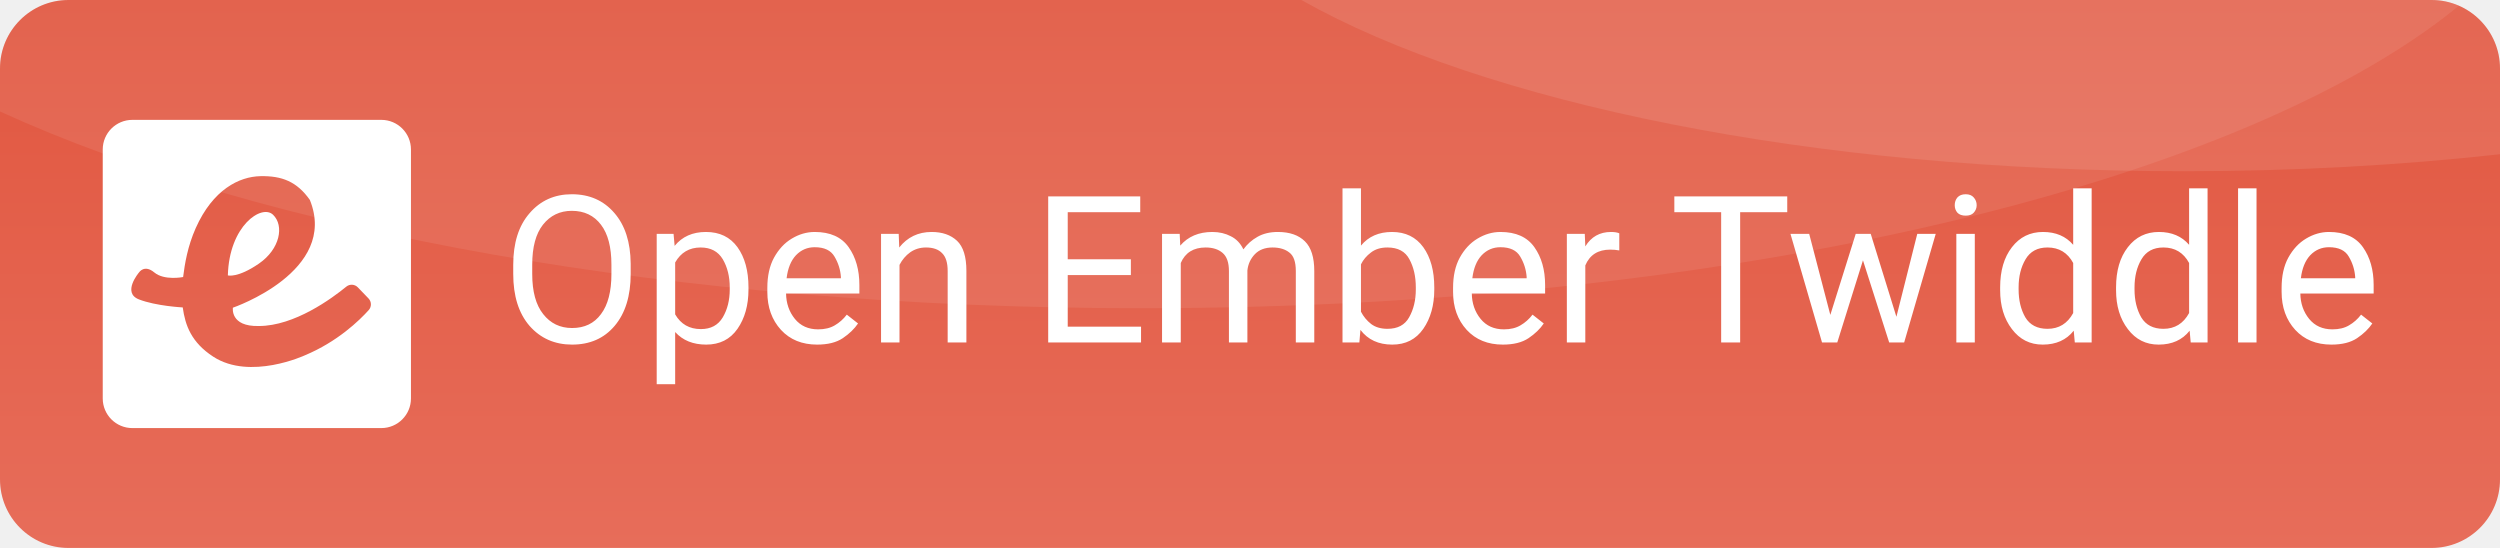
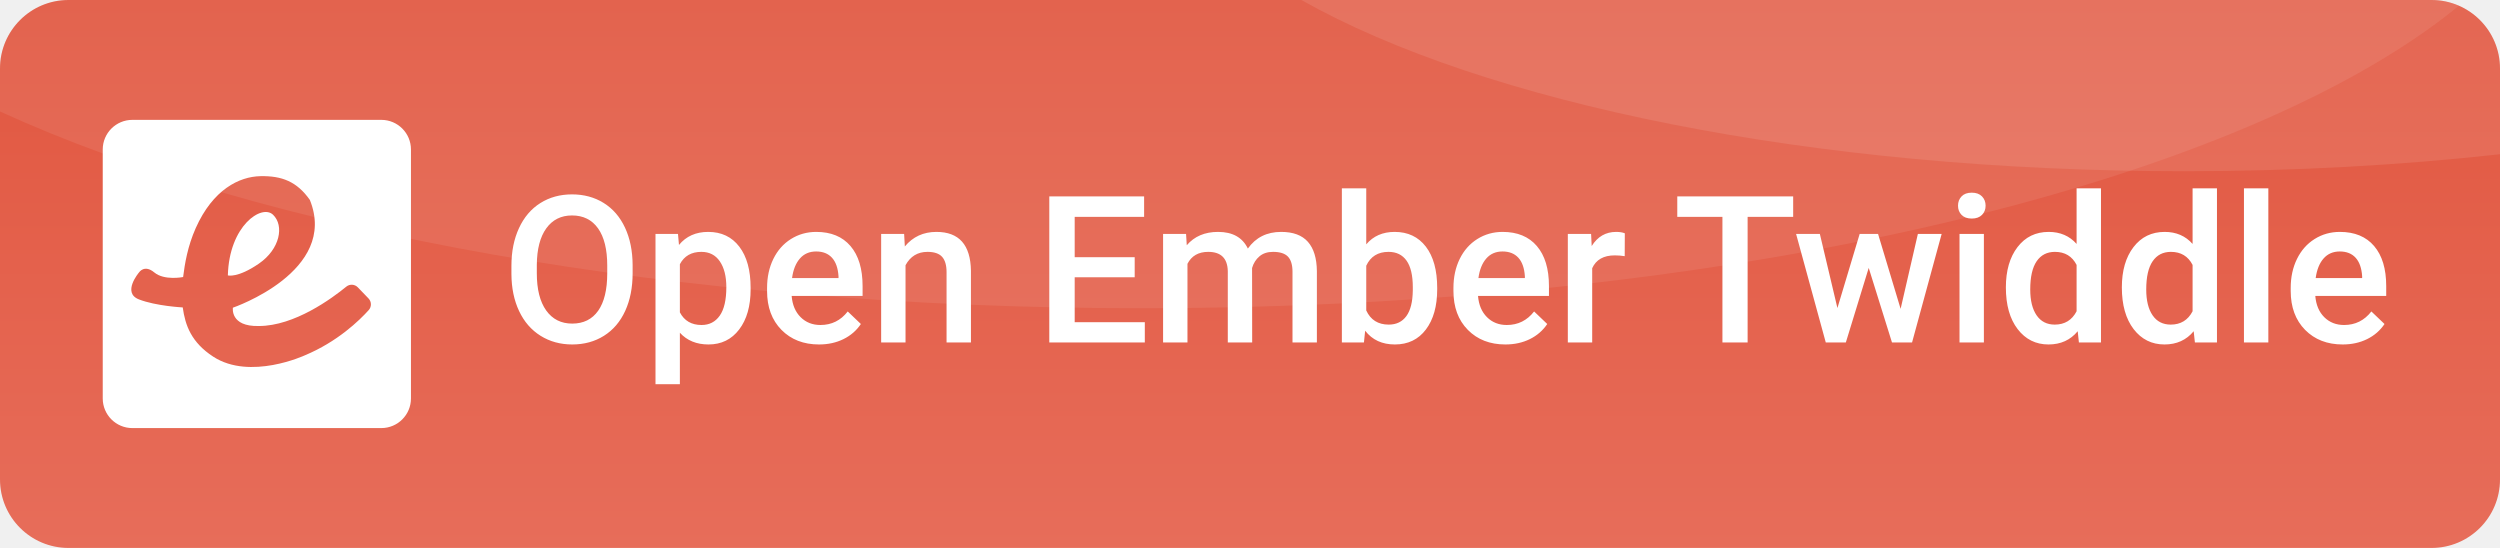
<svg xmlns="http://www.w3.org/2000/svg" xmlns:xlink="http://www.w3.org/1999/xlink" width="146px" height="32px" viewBox="0 0 146 32" version="1.1">
  <defs>
    <linearGradient x1="50%" y1="0%" x2="50%" y2="100%" id="linearGradient-1">
      <stop stop-color="#E1563F" offset="0%" />
      <stop stop-color="#E76D5A" offset="100%" />
    </linearGradient>
    <rect id="path-2" x="0" y="0" width="146" height="32" rx="4" />
  </defs>
  <g id="Page-1" stroke="none" stroke-width="1" fill="none" fill-rule="evenodd">
    <g id="Ember-Twiddle-Button">
      <mask id="mask-3" fill="white">
        <use xlink:href="#path-2" />
      </mask>
      <use id="Rectangle" fill="url(#linearGradient-1)" xlink:href="#path-2" />
      <path d="M144,0 L0,0 L0,6.51 C15.245,13.49 39.42,18 66.653,18 C101.623,18 131.572,10.56 144,0 Z" id="top-left" fill="#FFFFFF" fill-rule="nonzero" opacity="0.08" mask="url(#mask-3)" />
      <path d="M146,9.007 L146,0 L76,0 C86.634,6 105.752,10 127.564,10 C133.995,10 140.186,9.652 146,9.007 Z" id="top-right" fill="#FFFFFF" fill-rule="nonzero" opacity="0.1" mask="url(#mask-3)" />
      <g id="E-Icon-1c-White-Rounded-Rectangle" mask="url(#mask-3)" fill="#FFFFFF" fill-rule="nonzero">
        <g transform="translate(6, 7)" id="Combined-Shape">
          <path d="M1.731,0 L16.269,0 C17.225,0 18,0.775 18,1.731 L18,16.269 C18,17.225 17.225,18 16.269,18 L1.731,18 C0.775,18 0,17.225 0,16.269 L0,1.731 C0,0.775 0.775,0 1.731,0 Z M9.116,12.039 C7.423,12.081 7.601,10.969 7.601,10.969 C7.601,10.969 13.782,8.854 12.096,4.676 C11.339,3.601 10.459,3.263 9.213,3.288 C7.967,3.312 6.433,4.072 5.431,6.32 C4.954,7.393 4.791,8.409 4.694,9.179 C4.694,9.179 3.599,9.399 3.013,8.912 C2.427,8.423 2.118,8.912 2.118,8.912 C2.118,8.912 1.109,10.093 2.111,10.484 C3.113,10.875 4.673,10.954 4.673,10.954 L4.672,10.954 C4.816,11.995 5.169,12.995 6.454,13.83 C8.608,15.232 11.804,13.751 11.804,13.751 C13.719,12.951 14.992,11.711 15.534,11.108 C15.709,10.912 15.703,10.618 15.521,10.429 L14.897,9.781 C14.717,9.594 14.424,9.576 14.223,9.741 C13.389,10.424 11.199,12.039 9.116,12.039 Z M7.307,9.083 C7.381,6.175 9.287,4.905 9.946,5.541 C10.606,6.175 10.362,7.543 9.116,8.398 C7.87,9.254 7.307,9.083 7.307,9.083 Z" />
        </g>
      </g>
-       <text id="Open-Ember-Twiddle" mask="url(#mask-3)" font-family="Roboto-Medium, Roboto" font-size="12" font-weight="400" fill="#FFFFFF">
-         <tspan x="29.27" y="20">Open Ember Twiddle</tspan>
-       </text>
+       <path d="M33.418,20.117 C34.117,20.117 34.735,19.948 35.272,19.61 C35.81,19.272 36.223,18.788 36.512,18.157 C36.801,17.526 36.945,16.793 36.945,15.957 L36.945,15.957 L36.945,15.482 C36.941,14.65 36.793,13.921 36.5,13.294 C36.207,12.667 35.792,12.187 35.255,11.853 C34.718,11.519 34.102,11.352 33.406,11.352 C32.711,11.352 32.095,11.521 31.558,11.858 C31.021,12.196 30.604,12.684 30.31,13.32 C30.015,13.957 29.867,14.691 29.867,15.523 L29.867,15.523 L29.867,16.004 C29.871,16.82 30.021,17.541 30.315,18.166 C30.61,18.791 31.028,19.272 31.569,19.61 C32.11,19.948 32.727,20.117 33.418,20.117 Z M33.418,18.898 C32.77,18.898 32.263,18.643 31.897,18.131 C31.532,17.619 31.35,16.895 31.35,15.957 L31.35,15.957 L31.35,15.465 C31.357,14.547 31.542,13.837 31.903,13.335 C32.265,12.833 32.766,12.582 33.406,12.582 C34.062,12.582 34.569,12.834 34.927,13.338 C35.284,13.842 35.463,14.566 35.463,15.512 L35.463,15.512 L35.463,15.957 C35.463,16.918 35.286,17.648 34.933,18.148 C34.579,18.648 34.074,18.898 33.418,18.898 Z M39.705,22.438 L39.705,19.432 C40.123,19.889 40.68,20.117 41.375,20.117 C42.125,20.117 42.723,19.825 43.168,19.241 C43.613,18.657 43.836,17.875 43.836,16.895 L43.836,16.895 L43.836,16.807 C43.836,15.783 43.616,14.983 43.177,14.407 C42.737,13.831 42.131,13.543 41.357,13.543 C40.639,13.543 40.07,13.797 39.652,14.305 L39.652,14.305 L39.594,13.66 L38.281,13.66 L38.281,22.438 L39.705,22.438 Z M40.971,18.98 C40.385,18.98 39.963,18.734 39.705,18.242 L39.705,18.242 L39.705,15.43 C39.959,14.949 40.377,14.709 40.959,14.709 C41.428,14.709 41.788,14.895 42.04,15.266 C42.292,15.637 42.418,16.139 42.418,16.771 C42.418,17.514 42.29,18.067 42.034,18.433 C41.778,18.798 41.424,18.98 40.971,18.98 Z M47.832,20.117 C48.359,20.117 48.835,20.013 49.259,19.804 C49.683,19.595 50.021,19.301 50.275,18.922 L50.275,18.922 L49.508,18.189 C49.098,18.717 48.566,18.98 47.914,18.98 C47.449,18.98 47.063,18.828 46.757,18.523 C46.45,18.219 46.275,17.805 46.232,17.281 L46.232,17.281 L50.375,17.281 L50.375,16.707 C50.375,15.699 50.14,14.92 49.669,14.369 C49.198,13.818 48.531,13.543 47.668,13.543 C47.125,13.543 46.633,13.682 46.191,13.959 C45.75,14.236 45.407,14.624 45.163,15.122 C44.919,15.62 44.797,16.186 44.797,16.818 L44.797,16.818 L44.797,16.994 C44.797,17.939 45.077,18.696 45.638,19.265 C46.198,19.833 46.93,20.117 47.832,20.117 Z M48.969,16.238 L46.256,16.238 C46.322,15.75 46.476,15.369 46.716,15.096 C46.956,14.822 47.271,14.686 47.662,14.686 C48.057,14.686 48.365,14.808 48.588,15.052 C48.811,15.296 48.938,15.656 48.969,16.133 L48.969,16.133 L48.969,16.238 Z M52.883,20 L52.883,15.488 C53.164,14.969 53.592,14.709 54.166,14.709 C54.561,14.709 54.845,14.806 55.019,14.999 C55.192,15.192 55.279,15.49 55.279,15.893 L55.279,15.893 L55.279,20 L56.703,20 L56.703,15.811 C56.68,14.299 56.008,13.543 54.688,13.543 C53.926,13.543 53.311,13.826 52.842,14.393 L52.842,14.393 L52.801,13.66 L51.459,13.66 L51.459,20 L52.883,20 Z M66.857,20 L66.857,18.816 L62.762,18.816 L62.762,16.191 L66.266,16.191 L66.266,15.02 L62.762,15.02 L62.762,12.664 L66.816,12.664 L66.816,11.469 L61.279,11.469 L61.279,20 L66.857,20 Z M69.348,20 L69.348,15.406 C69.586,14.941 69.99,14.709 70.561,14.709 C71.303,14.709 71.684,15.082 71.703,15.828 L71.703,15.828 L71.703,20 L73.127,20 L73.121,15.652 C73.203,15.371 73.347,15.144 73.552,14.97 C73.757,14.796 74.021,14.709 74.346,14.709 C74.752,14.709 75.043,14.803 75.219,14.99 C75.395,15.178 75.482,15.473 75.482,15.875 L75.482,15.875 L75.482,20 L76.906,20 L76.906,15.834 C76.898,15.08 76.724,14.51 76.382,14.123 C76.04,13.736 75.52,13.543 74.82,13.543 C73.984,13.543 73.336,13.867 72.875,14.516 C72.562,13.867 71.982,13.543 71.135,13.543 C70.361,13.543 69.752,13.803 69.307,14.322 L69.307,14.322 L69.266,13.66 L67.924,13.66 L67.924,20 L69.348,20 Z M81.459,20.117 C82.229,20.117 82.833,19.826 83.272,19.244 C83.712,18.662 83.932,17.879 83.932,16.895 L83.932,16.895 L83.932,16.812 C83.932,15.781 83.711,14.979 83.27,14.404 C82.828,13.83 82.221,13.543 81.447,13.543 C80.752,13.543 80.199,13.785 79.789,14.27 L79.789,14.27 L79.789,11 L78.365,11 L78.365,20 L79.654,20 L79.725,19.314 C80.139,19.85 80.717,20.117 81.459,20.117 Z M81.102,18.957 C80.48,18.957 80.043,18.682 79.789,18.131 L79.789,18.131 L79.789,15.518 C80.039,14.979 80.473,14.709 81.09,14.709 C81.551,14.709 81.902,14.881 82.145,15.225 C82.387,15.568 82.508,16.084 82.508,16.771 L82.508,16.771 L82.508,16.953 C82.5,17.625 82.375,18.127 82.133,18.459 C81.891,18.791 81.547,18.957 81.102,18.957 Z M87.916,20.117 C88.443,20.117 88.919,20.013 89.343,19.804 C89.767,19.595 90.105,19.301 90.359,18.922 L90.359,18.922 L89.592,18.189 C89.182,18.717 88.65,18.98 87.998,18.98 C87.533,18.98 87.147,18.828 86.841,18.523 C86.534,18.219 86.359,17.805 86.316,17.281 L86.316,17.281 L90.459,17.281 L90.459,16.707 C90.459,15.699 90.224,14.92 89.753,14.369 C89.282,13.818 88.615,13.543 87.752,13.543 C87.209,13.543 86.717,13.682 86.275,13.959 C85.834,14.236 85.491,14.624 85.247,15.122 C85.003,15.62 84.881,16.186 84.881,16.818 L84.881,16.818 L84.881,16.994 C84.881,17.939 85.161,18.696 85.722,19.265 C86.282,19.833 87.014,20.117 87.916,20.117 Z M89.053,16.238 L86.34,16.238 C86.406,15.75 86.56,15.369 86.8,15.096 C87.04,14.822 87.355,14.686 87.746,14.686 C88.141,14.686 88.449,14.808 88.672,15.052 C88.895,15.296 89.021,15.656 89.053,16.133 L89.053,16.133 L89.053,16.238 Z M92.984,20 L92.984,15.664 C93.211,15.164 93.65,14.914 94.303,14.914 C94.502,14.914 94.695,14.93 94.883,14.961 L94.883,14.961 L94.889,13.625 C94.756,13.57 94.588,13.543 94.385,13.543 C93.775,13.543 93.299,13.818 92.955,14.369 L92.955,14.369 L92.92,13.66 L91.561,13.66 L91.561,20 L92.984,20 Z M102.061,20 L102.061,12.664 L104.721,12.664 L104.721,11.469 L97.953,11.469 L97.953,12.664 L100.59,12.664 L100.59,20 L102.061,20 Z M107.797,20 L109.133,15.646 L110.492,20 L111.664,20 L113.393,13.66 L112.004,13.66 L110.996,18.037 L109.678,13.66 L108.605,13.66 L107.305,17.99 L106.279,13.66 L104.891,13.66 L106.625,20 L107.797,20 Z M115.15,12.764 C115.408,12.764 115.607,12.692 115.748,12.55 C115.889,12.407 115.959,12.229 115.959,12.014 C115.959,11.795 115.889,11.613 115.748,11.469 C115.607,11.324 115.408,11.252 115.15,11.252 C114.893,11.252 114.694,11.324 114.556,11.469 C114.417,11.613 114.348,11.795 114.348,12.014 C114.348,12.229 114.417,12.407 114.556,12.55 C114.694,12.692 114.893,12.764 115.15,12.764 Z M115.859,20 L115.859,13.66 L114.436,13.66 L114.436,20 L115.859,20 Z M119.633,20.117 C120.344,20.117 120.912,19.859 121.338,19.344 L121.338,19.344 L121.408,20 L122.697,20 L122.697,11 L121.273,11 L121.273,14.246 C120.859,13.777 120.316,13.543 119.645,13.543 C118.883,13.543 118.275,13.839 117.822,14.431 C117.369,15.022 117.143,15.807 117.143,16.783 C117.143,17.811 117.372,18.623 117.831,19.221 C118.29,19.818 118.891,20.117 119.633,20.117 Z M119.996,18.957 C119.539,18.957 119.187,18.776 118.938,18.415 C118.69,18.054 118.566,17.551 118.566,16.906 C118.566,16.172 118.691,15.622 118.941,15.257 C119.191,14.892 119.547,14.709 120.008,14.709 C120.59,14.709 121.012,14.963 121.273,15.471 L121.273,15.471 L121.273,18.178 C121.004,18.697 120.578,18.957 119.996,18.957 Z M126.406,20.117 C127.117,20.117 127.686,19.859 128.111,19.344 L128.111,19.344 L128.182,20 L129.471,20 L129.471,11 L128.047,11 L128.047,14.246 C127.633,13.777 127.09,13.543 126.418,13.543 C125.656,13.543 125.049,13.839 124.596,14.431 C124.143,15.022 123.916,15.807 123.916,16.783 C123.916,17.811 124.146,18.623 124.604,19.221 C125.063,19.818 125.664,20.117 126.406,20.117 Z M126.77,18.957 C126.312,18.957 125.96,18.776 125.712,18.415 C125.464,18.054 125.34,17.551 125.34,16.906 C125.34,16.172 125.465,15.622 125.715,15.257 C125.965,14.892 126.32,14.709 126.781,14.709 C127.363,14.709 127.785,14.963 128.047,15.471 L128.047,15.471 L128.047,18.178 C127.777,18.697 127.352,18.957 126.77,18.957 Z M132.471,20 L132.471,11 L131.047,11 L131.047,20 L132.471,20 Z M136.812,20.117 C137.34,20.117 137.815,20.013 138.239,19.804 C138.663,19.595 139.002,19.301 139.256,18.922 L139.256,18.922 L138.488,18.189 C138.078,18.717 137.547,18.98 136.895,18.98 C136.43,18.98 136.044,18.828 135.737,18.523 C135.431,18.219 135.256,17.805 135.213,17.281 L135.213,17.281 L139.355,17.281 L139.355,16.707 C139.355,15.699 139.12,14.92 138.649,14.369 C138.179,13.818 137.512,13.543 136.648,13.543 C136.105,13.543 135.613,13.682 135.172,13.959 C134.73,14.236 134.388,14.624 134.144,15.122 C133.899,15.62 133.777,16.186 133.777,16.818 L133.777,16.818 L133.777,16.994 C133.777,17.939 134.058,18.696 134.618,19.265 C135.179,19.833 135.91,20.117 136.812,20.117 Z M137.949,16.238 L135.236,16.238 C135.303,15.75 135.456,15.369 135.696,15.096 C135.937,14.822 136.252,14.686 136.643,14.686 C137.037,14.686 137.346,14.808 137.568,15.052 C137.791,15.296 137.918,15.656 137.949,16.133 L137.949,16.133 L137.949,16.238 Z" id="OpenEmberTwiddle" fill="#FFFFFF" fill-rule="nonzero" mask="url(#mask-3)" />
    </g>
  </g>
</svg>
